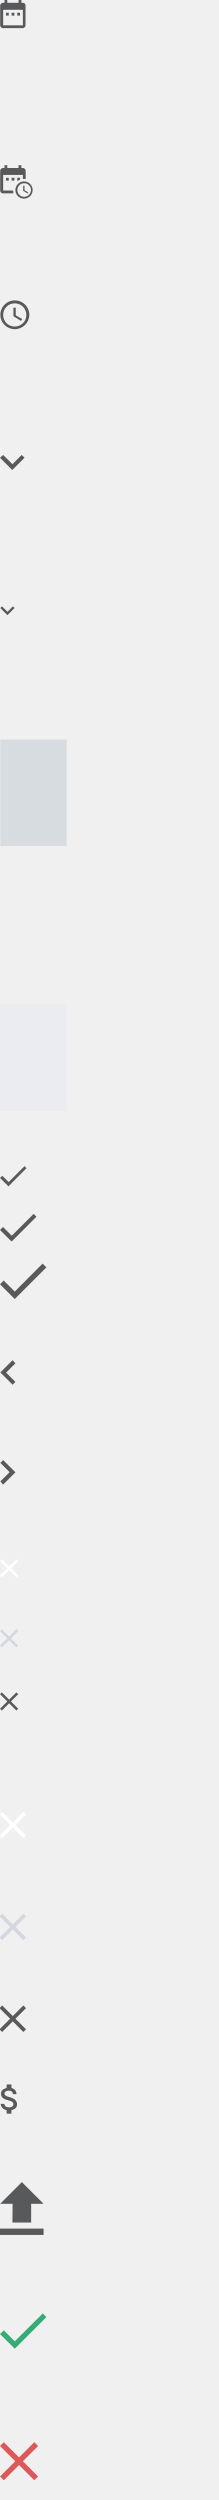
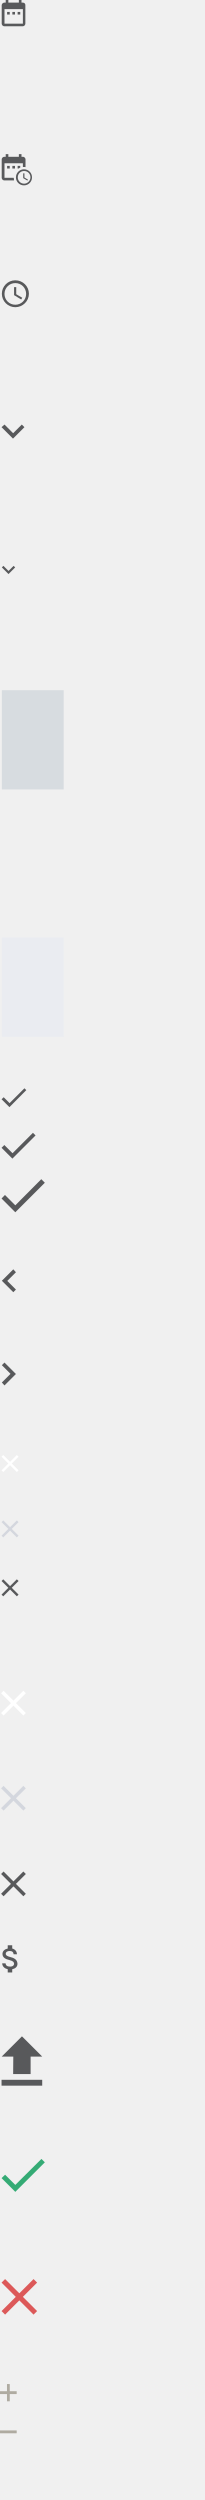
- <svg xmlns="http://www.w3.org/2000/svg" version="1.1" id="Layer_1" x="0px" y="0px" width="132px" height="1509px" viewBox="0 0 132 1509" style="enable-background:new 0 0 132 1509;" xml:space="preserve">
-   <style type="text/css">
- 	.st0{fill:#D7DCE0;}
- 	.st1{fill:#EAECF1;}
- 	.st2{fill:#58595B;}
- 	.st3{fill:#FFFFFF;}
- 	.st4{fill:#D4D7DE;}
- 	.st5{fill:#DC5959;}
- 	.st6{fill:#35AB75;}
- </style>
-   <rect x="0.2" y="446.4" class="st0" width="40" height="64.2" />
-   <rect x="0.2" y="606.4" class="st1" width="40" height="64.2" />
-   <path class="st2" d="M5.3,7.7H3.6v1.7h1.7V7.7z M8.7,7.7H7v1.7h1.7V7.7z M12.1,7.7h-1.7v1.7h1.7V7.7z M13.8,1.7h-0.9V0h-1.7v1.7H4.4  V0H2.7v1.7H1.8c-0.9,0-1.7,0.8-1.7,1.7v11.9c0,0.9,0.8,1.7,1.7,1.7h11.9c0.9,0,1.7-0.8,1.7-1.7V3.4C15.5,2.5,14.8,1.7,13.8,1.7z   M13.8,15.3H1.9V5.9h11.9V15.3z" />
-   <g>
-     <rect x="7" y="107.3" class="st2" width="1.7" height="1.7" />
-     <path class="st2" d="M7.9,115h-6v-9.4h11.9v2.4c0.2,0,0.5,0,0.7,0c0.3,0,0.7,0,1,0.1v-5c0-0.9-0.8-1.7-1.7-1.7h-0.9v-1.7h-1.7v1.7   H4.4v-1.7H2.7v1.7H1.8c-0.9,0-1.7,0.8-1.7,1.7V115c0,0.9,0.8,1.7,1.7,1.7h6.3C8,116.1,7.9,115.5,7.9,115z" />
-     <path class="st2" d="M12.1,107.3h-1.7v1.7H11c0.4-0.2,0.7-0.4,1.1-0.6V107.3z" />
-     <rect x="3.6" y="107.3" class="st2" width="1.7" height="1.7" />
+ <svg xmlns="http://www.w3.org/2000/svg" width="132" height="1617" viewBox="0 0 132 1617">
+   <g fill="none">
+     <rect width="40" height="64.2" x="1.2" y="446.4" fill="#D7DCE0" />
+     <rect width="40" height="64.2" x="1.2" y="606.4" fill="#EAECF1" />
+     <path fill="#58595B" d="M6.3,7.7 L4.6,7.7 L4.6,9.4 L6.3,9.4 L6.3,7.7 Z M9.7,7.7 L8,7.7 L8,9.4 L9.7,9.4 L9.7,7.7 Z M13.1,7.7 L11.4,7.7 L11.4,9.4 L13.1,9.4 L13.1,7.7 Z M14.8,1.7 L13.9,1.7 L13.9,0 L12.2,0 L12.2,1.7 L5.4,1.7 L5.4,0 L3.7,0 L3.7,1.7 L2.8,1.7 C1.9,1.7 1.1,2.5 1.1,3.4 L1.1,15.3 C1.1,16.2 1.9,17 2.8,17 L14.7,17 C15.6,17 16.4,16.2 16.4,15.3 L16.4,3.4 C16.5,2.5 15.8,1.7 14.8,1.7 Z M14.8,15.3 L2.9,15.3 L2.9,5.9 L14.8,5.9 L14.8,15.3 Z" />
+     <g fill="#58595B" transform="translate(1 99)">
+       <rect width="1.7" height="1.7" x="7" y="8.3" />
+       <path d="M7.9,16 L1.9,16 L1.9,6.6 L13.8,6.6 L13.8,9 C14,9 14.3,9 14.5,9 C14.8,9 15.2,9 15.5,9.1 L15.5,4.1 C15.5,3.2 14.7,2.4 13.8,2.4 L12.9,2.4 L12.9,0.7 L11.2,0.7 L11.2,2.4 L4.4,2.4 L4.4,0.7 L2.7,0.7 L2.7,2.4 L1.8,2.4 C0.9,2.4 0.1,3.2 0.1,4.1 L0.1,16 C0.1,16.9 0.9,17.7 1.8,17.7 L8.1,17.7 C8,17.1 7.9,16.5 7.9,16 Z" />
+       <path d="M12.1,8.3 L10.4,8.3 L10.4,10 L11,10 C11.4,9.8 11.7,9.6 12.1,9.4 L12.1,8.3 Z" />
+       <rect width="1.7" height="1.7" x="3.6" y="8.3" />
+     </g>
+     <path fill="#58595B" d="M15.5,109.5 C12.7,109.5 10.3,111.8 10.3,114.7 C10.3,117.6 12.6,119.9 15.5,119.9 C18.4,119.9 20.7,117.6 20.7,114.7 C20.7,111.8 18.4,109.5 15.5,109.5 Z M15.6,118.8 C13.3,118.8 11.5,117 11.5,114.7 C11.5,112.4 13.3,110.6 15.6,110.6 C17.9,110.6 19.7,112.4 19.7,114.7 C19.7,116.9 17.8,118.8 15.6,118.8 Z" />
+     <polygon fill="#58595B" points="15.8 112.1 15 112.1 15 115.2 17.7 116.8 18.1 116.2 15.8 114.8" />
+     <path fill="#58595B" d="M9.9,181.3 C5.1,181.3 1.2,185.2 1.2,190 C1.2,194.8 5.1,198.7 9.9,198.7 C14.7,198.7 18.7,194.8 18.7,190 C18.7,185.2 14.8,181.3 9.9,181.3 Z M9.9,197.1 C6,197.1 2.9,194 2.9,190.1 C2.9,186.2 6,183.1 9.9,183.1 C13.8,183.1 16.9,186.2 16.9,190.1 C16.9,194 13.8,197.1 9.9,197.1 Z" />
+     <path fill="#58595B" d="M10.4,185.7 L9.1,185.7 L9.1,190.9 L13.7,193.7 L14.4,192.6 L10.5,190.3 L10.5,185.7 C10.5,185.7 10.4,185.7 10.4,185.7 Z" />
+     <polygon fill="#58595B" points="2.9 274.6 8.5 280.2 14.1 274.6 15.8 276.3 8.4 283.7 1 276.3" />
+     <polygon fill="#58595B" points="2.2 366 5.5 369.3 8.8 366 9.8 367 5.5 371.3 1.2 367" />
+     <polygon fill="#58595B" points="10.3 822.9 4.7 828.5 10.3 834.1 8.6 835.8 1.2 828.4 8.6 821" />
+     <polygon fill="#58595B" points="1.2 894.2 6.8 888.6 1.2 883 2.9 881.3 10.3 888.7 2.9 896.1" />
+     <path fill="#58595B" d="M6.6 1265.8C4.4 1265.2 3.7 1264.6 3.7 1263.7 3.7 1262.6 4.7 1261.9 6.3 1261.9 8 1261.9 8.7 1262.7 8.8 1264L11 1264C10.9 1262.3 9.9 1260.8 7.9 1260.3L7.9 1258.2 5 1258.2 5 1260.3C3.1 1260.7 1.6 1261.9 1.6 1263.8 1.6 1266.1 3.5 1267.2 6.2 1267.8 8.7 1268.4 9.1 1269.3 9.1 1270.2 9.1 1270.9 8.6 1272 6.5 1272 4.5 1272 3.7 1271.1 3.6 1269.9L1.4 1269.9C1.5 1272 3.1 1273.3 5 1273.7L5 1275.8 7.9 1275.8 7.9 1273.7C9.8 1273.3 11.3 1272.2 11.3 1270.2 11.2 1267.3 8.8 1266.3 6.6 1265.8zM8.5 1341.5L19.8 1341.5 19.8 1330.2 27.3 1330.2 14.2 1317.1 1.1 1330.2 8.6 1330.2 8.5 1341.5 8.5 1341.5zM1 1345.2L27.3 1345.2 27.3 1349 1 1349 1 1345.2z" />
+     <polygon fill="#FFF" points="12 942.2 10.9 941.1 6.5 945.5 2.1 941.1 1 942.2 5.4 946.6 1 951 2.1 952.1 6.5 947.7 10.9 952.1 12 951 7.6 946.6" />
+     <polygon fill="#58595B" points="9.9 779.6 3.2 772.9 1 775.2 9.9 784.1 29 765 26.7 762.7" />
+     <polygon fill="#58595B" points="8.1 745.9 2.8 740.6 1 742.4 8 749.4 23 734.4 21.3 732.7" />
+     <polygon fill="#D4D7DE" points="12 984.5 10.9 983.4 6.5 987.8 2.1 983.4 1 984.5 5.4 988.9 1 993.3 2.1 994.4 6.5 990 10.9 994.4 12 993.3 7.6 988.9" />
+     <polygon fill="#58595B" points="12 1022.6 10.9 1021.5 6.5 1025.9 2.1 1021.5 1 1022.6 5.4 1027 1 1031.4 2.1 1032.5 6.5 1028.1 10.9 1032.5 12 1031.4 7.6 1027" />
+     <polygon fill="#FFF" points="16.7 1095.2 15.1 1093.6 8.7 1100 2.3 1093.6 .7 1095.2 7.1 1101.6 .7 1108 2.3 1109.6 8.7 1103.2 15.1 1109.6 16.7 1108 10.3 1101.6" />
+     <polygon fill="#D4D7DE" points="16.7 1156.7 15.1 1155.1 8.7 1161.5 2.3 1155.1 .7 1156.7 7.1 1163.1 .7 1169.5 2.3 1171.1 8.7 1164.7 15.1 1171.1 16.7 1169.5 10.3 1163.1" />
+     <polygon fill="#58595B" points="16.7 1212.1 15.1 1210.5 8.7 1216.9 2.3 1210.5 .7 1212.1 7.1 1218.5 .7 1224.9 2.3 1226.5 8.7 1220.1 15.1 1226.5 16.7 1224.9 10.3 1218.5" />
+     <polygon fill="#DC5959" points="24 1476.4 21.7 1474.1 12.5 1483.3 3.3 1474.1 1 1476.4 10.2 1485.6 1 1494.8 3.3 1497.1 12.5 1487.9 21.7 1497.1 24 1494.8 14.8 1485.6" />
+     <polygon fill="#35AB75" points="9.9 1413.2 3.3 1406.6 1 1408.8 9.9 1417.7 29 1398.6 26.8 1396.4" />
+     <polygon fill="#58595B" points="6.2 713.5 2.4 709.7 1 711 6.1 716.1 17 705.1 15.8 703.9" />
+     <polygon fill="#AFABA1" points="10.79 1548.489 10.79 1546.639 6.311 1546.639 6.311 1542 4.517 1542 4.517 1546.639 0 1546.639 0 1548.489 4.517 1548.489 4.517 1553.168 6.311 1553.168 6.311 1548.489" />
+     <polygon fill="#AFABA1" points="10.79 1573.849 10.79 1572 0 1572 0 1573.849" />
  </g>
-   <path class="st2" d="M14.5,109.5c-2.8,0-5.2,2.3-5.2,5.2s2.3,5.2,5.2,5.2c2.9,0,5.2-2.3,5.2-5.2S17.4,109.5,14.5,109.5z M14.6,118.8  c-2.3,0-4.1-1.8-4.1-4.1s1.8-4.1,4.1-4.1c2.3,0,4.1,1.8,4.1,4.1C18.7,116.9,16.8,118.8,14.6,118.8z" />
-   <path class="st2" d="M14.8,112.1H14v3.1l2.7,1.6l0.4-0.6l-2.3-1.4L14.8,112.1L14.8,112.1z" />
-   <path class="st2" d="M8.9,181.3c-4.8,0-8.7,3.9-8.7,8.7s3.9,8.7,8.7,8.7c4.8,0,8.8-3.9,8.8-8.7S13.8,181.3,8.9,181.3z M8.9,197.1  c-3.9,0-7-3.1-7-7s3.1-7,7-7s7,3.1,7,7S12.8,197.1,8.9,197.1z" />
-   <path class="st2" d="M9.4,185.7H8.1v5.2l4.6,2.8l0.7-1.1l-3.9-2.3v-4.6C9.5,185.7,9.4,185.7,9.4,185.7z" />
-   <path class="st2" d="M1.9,274.6l5.6,5.6l5.6-5.6l1.7,1.7l-7.4,7.4L0,276.3L1.9,274.6z" />
-   <path class="st2" d="M1.2,366l3.3,3.3l3.3-3.3l1,1l-4.3,4.3L0.2,367L1.2,366z" />
-   <path class="st2" d="M9.3,822.9l-5.6,5.6l5.6,5.6l-1.7,1.7l-7.4-7.4l7.4-7.4L9.3,822.9z" />
-   <path class="st2" d="M0.2,894.2l5.6-5.6L0.2,883l1.7-1.7l7.4,7.4l-7.4,7.4L0.2,894.2z" />
-   <path class="st2" d="M5.6,1265.8c-2.2-0.6-2.9-1.2-2.9-2.1c0-1.1,1-1.8,2.6-1.8c1.7,0,2.4,0.8,2.5,2.1H10c-0.1-1.7-1.1-3.2-3.1-3.7  v-2.1H4v2.1c-1.9,0.4-3.4,1.6-3.4,3.5c0,2.3,1.9,3.4,4.6,4c2.5,0.6,2.9,1.5,2.9,2.4c0,0.7-0.5,1.8-2.6,1.8c-2,0-2.8-0.9-2.9-2.1H0.4  c0.1,2.1,1.7,3.4,3.6,3.8v2.1h2.9v-2.1c1.9-0.4,3.4-1.5,3.4-3.5C10.2,1267.3,7.8,1266.3,5.6,1265.8z" />
-   <path class="st2" d="M7.5,1341.5h11.3v-11.3h7.5l-13.1-13.1l-13.1,13.1h7.5L7.5,1341.5L7.5,1341.5z M0,1345.2h26.3v3.8H0V1345.2z" />
-   <path class="st3" d="M11,942.2l-1.1-1.1l-4.4,4.4l-4.4-4.4L0,942.2l4.4,4.4L0,951l1.1,1.1l4.4-4.4l4.4,4.4L11,951l-4.4-4.4L11,942.2  z" />
-   <path class="st2" d="M8.9,779.6l-6.7-6.7L0,775.2l8.9,8.9L28,765l-2.3-2.3L8.9,779.6z" />
-   <path class="st2" d="M7.1,745.9l-5.3-5.3L0,742.4l7,7l15-15l-1.7-1.7L7.1,745.9z" />
-   <path class="st4" d="M11,984.5l-1.1-1.1l-4.4,4.4l-4.4-4.4L0,984.5l4.4,4.4L0,993.3l1.1,1.1l4.4-4.4l4.4,4.4l1.1-1.1l-4.4-4.4  L11,984.5z" />
-   <path class="st2" d="M11,1022.6l-1.1-1.1l-4.4,4.4l-4.4-4.4l-1.1,1.1l4.4,4.4l-4.4,4.4l1.1,1.1l4.4-4.4l4.4,4.4l1.1-1.1l-4.4-4.4  L11,1022.6z" />
-   <path class="st3" d="M15.7,1095.2l-1.6-1.6l-6.4,6.4l-6.4-6.4l-1.6,1.6l6.4,6.4l-6.4,6.4l1.6,1.6l6.4-6.4l6.4,6.4l1.6-1.6l-6.4-6.4  L15.7,1095.2z" />
-   <path class="st4" d="M15.7,1156.7l-1.6-1.6l-6.4,6.4l-6.4-6.4l-1.6,1.6l6.4,6.4l-6.4,6.4l1.6,1.6l6.4-6.4l6.4,6.4l1.6-1.6l-6.4-6.4  L15.7,1156.7z" />
-   <path class="st2" d="M15.7,1212.1l-1.6-1.6l-6.4,6.4l-6.4-6.4l-1.6,1.6l6.4,6.4l-6.4,6.4l1.6,1.6l6.4-6.4l6.4,6.4l1.6-1.6l-6.4-6.4  L15.7,1212.1z" />
-   <path class="st5" d="M23,1476.4l-2.3-2.3l-9.2,9.2l-9.2-9.2l-2.3,2.3l9.2,9.2l-9.2,9.2l2.3,2.3l9.2-9.2l9.2,9.2l2.3-2.3l-9.2-9.2  L23,1476.4z" />
-   <path class="st6" d="M8.9,1413.2l-6.6-6.6l-2.3,2.2l8.9,8.9l19.1-19.1l-2.2-2.2L8.9,1413.2z" />
-   <path class="st2" d="M5.2,713.5l-3.8-3.8L0,711l5.1,5.1L16,705.1l-1.2-1.2L5.2,713.5z" />
</svg>
